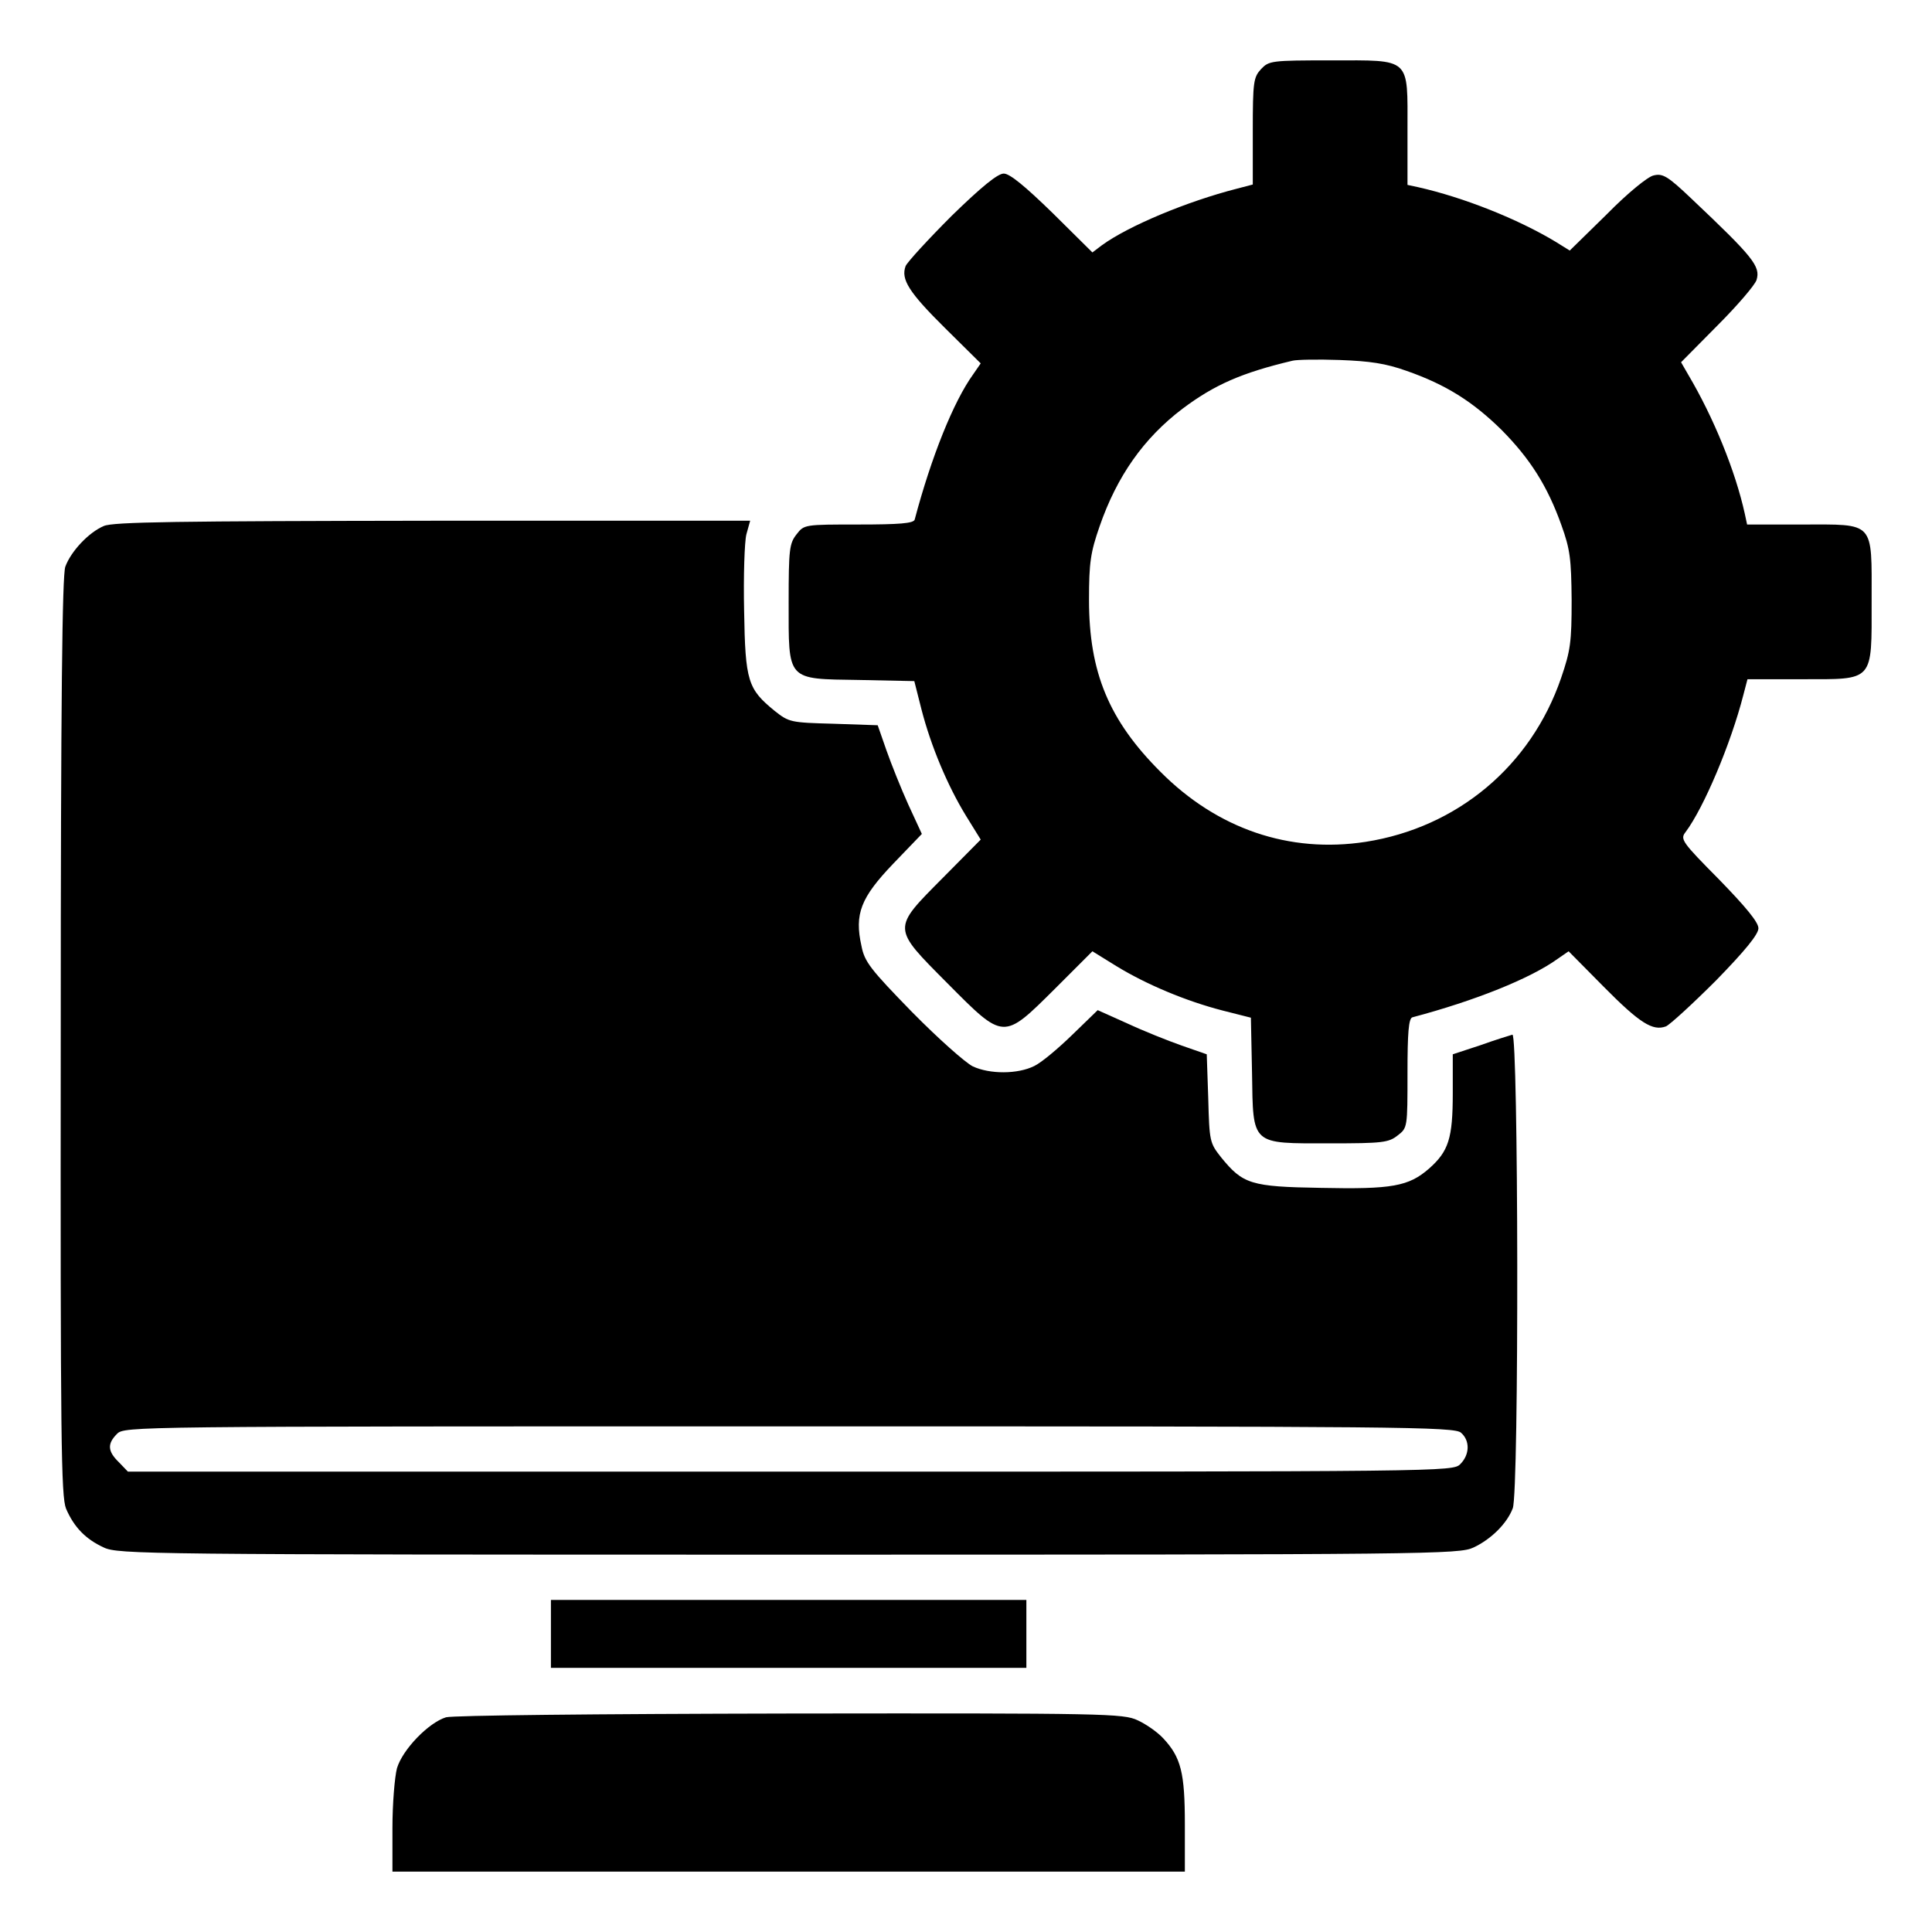
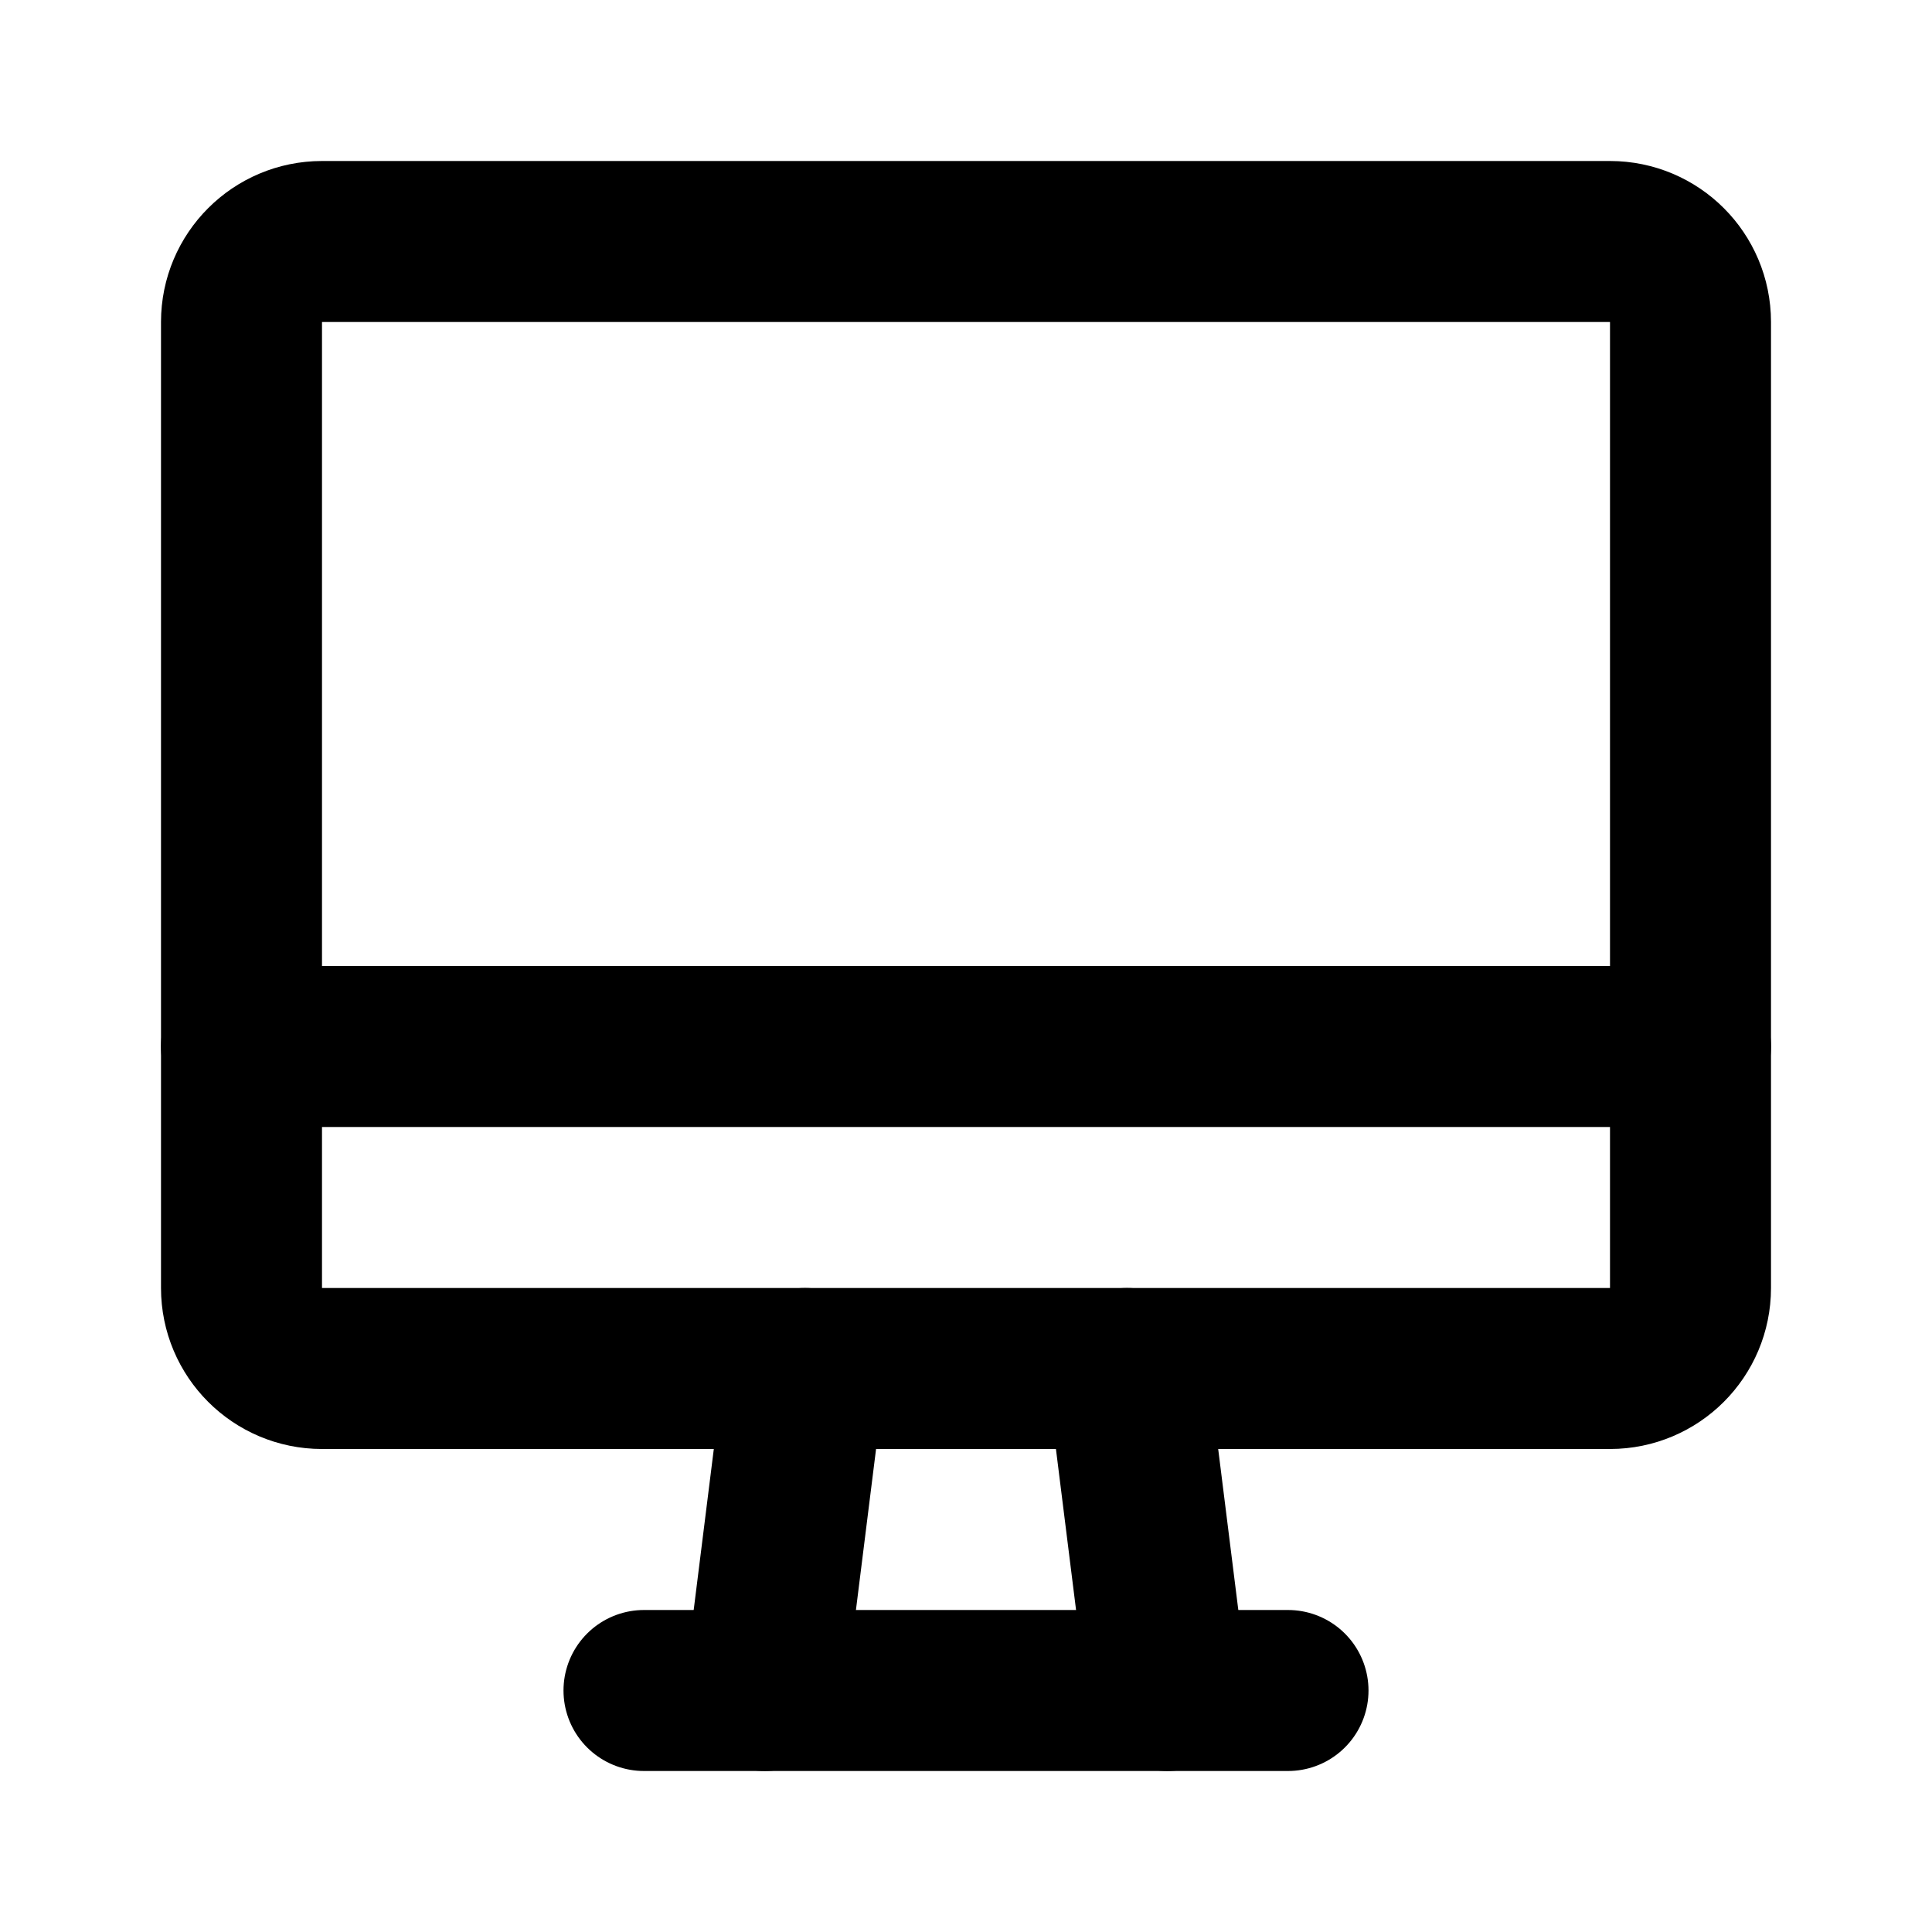
- <svg xmlns="http://www.w3.org/2000/svg" version="1.0" width="512pt" height="512pt" viewBox="0 0 512 512" preserveAspectRatio="xMidYMid meet">
-   <g transform="translate(0,512) scale(0.1,-0.1)" fill="#000000" stroke="none">
-     <path d="M3342 4937 c-20 -22 -22 -33 -22 -165 l0 -141 -42 -11 c-133 -34 -288 -99 -358 -150 l-25 -19 -106 105 c-73 71 -113 104 -129 104 -16 0 -59 -35 -138 -112 -62 -62 -117 -122 -122 -133 -13 -35 8 -69 105 -165 l94 -93 -20 -29 c-52 -72 -111 -219 -155 -385 -3 -10 -41 -13 -148 -13 -144 0 -145 0 -165 -26 -19 -24 -21 -40 -21 -179 0 -211 -7 -204 187 -207 l146 -3 19 -75 c25 -97 69 -202 118 -282 l39 -63 -100 -101 c-136 -137 -136 -131 12 -280 150 -151 147 -151 284 -15 l100 100 63 -39 c80 -49 185 -93 282 -118 l75 -19 3 -146 c3 -194 -4 -187 207 -187 139 0 155 2 179 21 26 20 26 21 26 165 0 107 3 145 13 148 166 44 313 103 385 155 l29 20 93 -94 c96 -97 130 -118 165 -105 11 5 71 60 133 122 77 79 112 122 112 138 0 16 -33 56 -104 129 -99 100 -104 107 -89 126 48 64 120 234 153 363 l11 42 143 0 c194 0 186 -9 186 208 0 213 10 202 -185 202 l-145 0 -6 28 c-25 114 -83 256 -150 369 l-19 33 96 97 c54 54 100 108 104 121 11 36 -8 60 -173 216 -63 60 -76 67 -100 61 -15 -3 -69 -47 -124 -103 l-98 -96 -37 23 c-101 61 -245 118 -365 145 l-28 6 0 145 c0 195 11 185 -203 185 -158 0 -164 -1 -185 -23z m386 -800 c103 -36 175 -81 252 -157 75 -76 121 -148 158 -252 23 -64 26 -89 27 -198 0 -112 -3 -134 -28 -207 -80 -233 -275 -396 -518 -434 -202 -31 -393 34 -544 186 -136 136 -189 263 -189 455 0 99 4 126 28 195 46 133 117 234 220 312 84 63 156 95 291 127 11 3 67 4 125 2 81 -3 122 -9 178 -29z" />
-     <path d="M275 3726 c-40 -17 -87 -67 -102 -108 -8 -25 -12 -341 -12 -1246 -1 -1073 1 -1217 14 -1250 21 -49 52 -81 100 -103 38 -18 110 -19 1815 -19 1707 0 1777 1 1815 19 47 22 89 64 104 104 17 44 15 1260 -1 1255 -7 -2 -46 -14 -85 -28 l-73 -24 0 -103 c0 -120 -11 -154 -63 -200 -54 -47 -98 -55 -286 -51 -187 3 -207 10 -265 81 -30 38 -31 42 -34 156 l-4 117 -66 23 c-37 13 -102 39 -145 59 l-78 35 -67 -65 c-37 -36 -82 -74 -101 -83 -44 -22 -118 -22 -163 -1 -20 10 -92 74 -161 144 -110 113 -126 133 -134 175 -19 85 -2 128 84 218 l76 79 -36 78 c-19 42 -45 107 -58 144 l-23 66 -117 4 c-114 3 -118 4 -156 34 -71 58 -78 78 -81 265 -2 92 1 183 6 203 l10 36 -841 0 c-675 -1 -848 -3 -872 -14z m3597 -2403 c24 -21 23 -58 -2 -83 -20 -20 -33 -20 -1775 -20 l-1756 0 -24 25 c-30 29 -31 49 -5 75 20 20 33 20 1782 20 1625 0 1763 -1 1780 -17z" />
-     <path d="M1460 790 l0 -90 630 0 630 0 0 90 0 90 -630 0 -630 0 0 -90z" />
-     <path d="M1182 569 c-46 -14 -115 -85 -130 -135 -6 -23 -12 -94 -12 -158 l0 -116 1050 0 1050 0 0 125 c0 137 -10 178 -58 229 -15 16 -45 37 -67 47 -38 18 -84 19 -920 18 -529 -1 -893 -5 -913 -10z" />
-   </g>
+ <svg xmlns="http://www.w3.org/2000/svg" width="24" height="24" viewBox="0 0 24 24" fill="none" stroke="currentColor" stroke-width="2" stroke-linecap="round" stroke-linejoin="round" class="icon icon-tabler icons-tabler-outline icon-tabler-device-imac">
+   <path stroke="none" d="M0 0h24v24H0z" fill="none" />
+   <path d="M3 4a1 1 0 0 1 1 -1h16a1 1 0 0 1 1 1v12a1 1 0 0 1 -1 1h-16a1 1 0 0 1 -1 -1v-12" />
+   <path d="M3 13h18" />
+   <path d="M8 21h8" />
+   <path d="M10 17l-.5 4" />
+   <path d="M14 17l.5 4" />
</svg>
